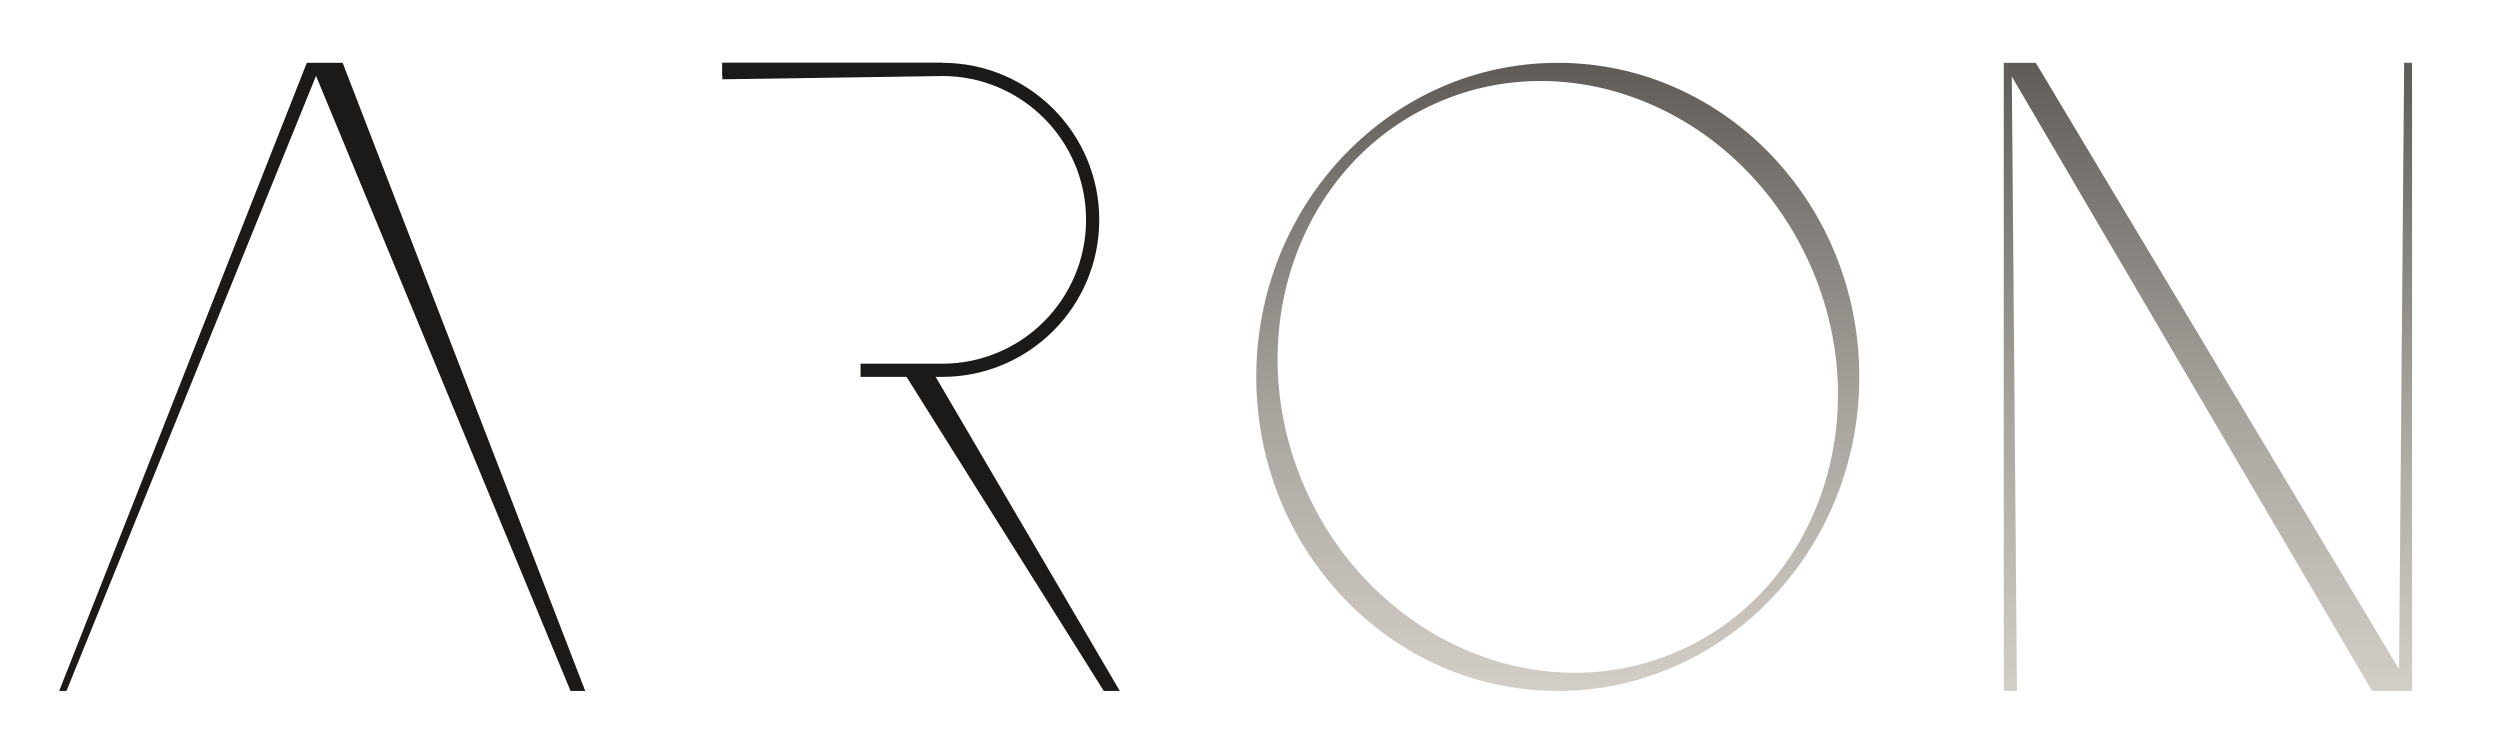
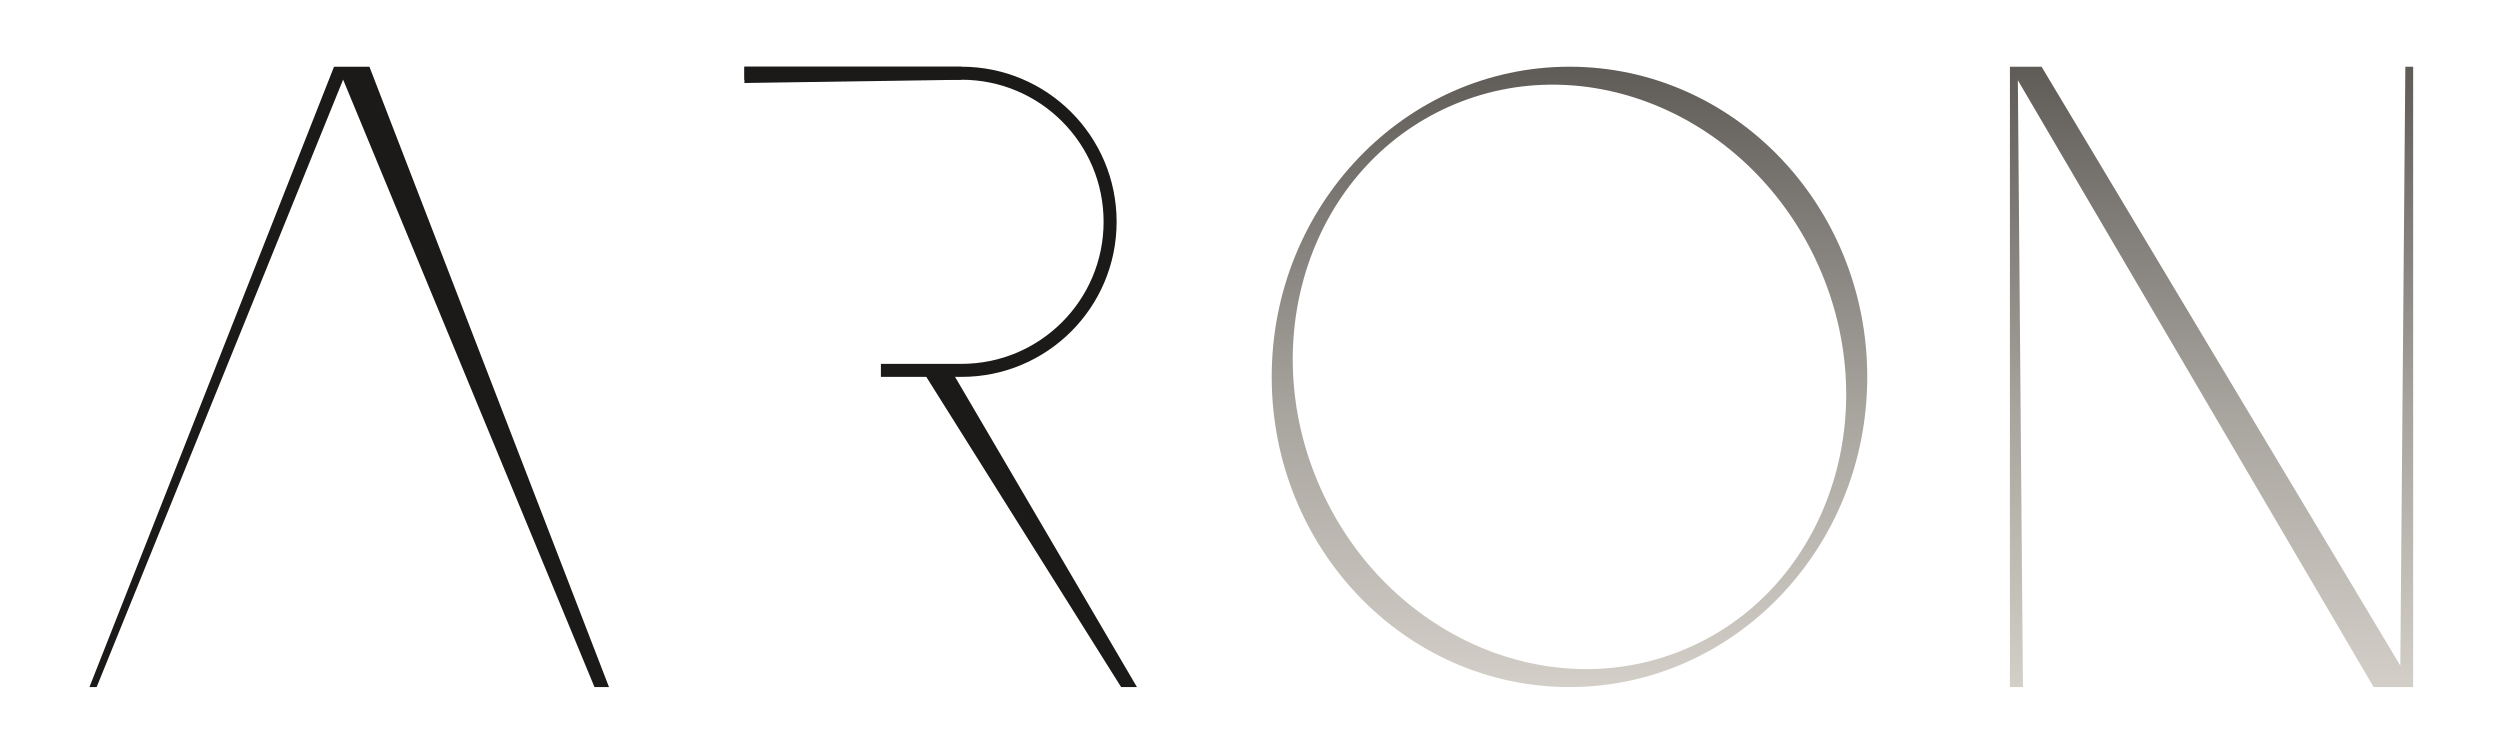
- <svg xmlns="http://www.w3.org/2000/svg" width="796" height="240" viewBox="0 20 796 240">
+ <svg xmlns="http://www.w3.org/2000/svg" width="796" height="240" viewBox="-10 20 806 240">
  <defs>
    <linearGradient id="gthinl" x1="0" y1="0" x2="0" y2="1">
      <stop offset="0" stop-color="#5f5c58" />
      <stop offset=".55" stop-color="#a7a39d" />
      <stop offset="1" stop-color="#d3cfc8" />
    </linearGradient>
  </defs>
  <path d="M97.69 40.00 L102.31 40.00 L21.16 240.00 L18.84 240.00 Z M98.90 40.00 L109.10 40.00 L186.34 240.00 L181.66 240.00 Z" fill="#1b1a18" />
  <path d="M230 42.1 H300 A47.9 47.9 0 0 1 300 137.9 H274" fill="none" stroke="#1b1a18" stroke-width="4.2" />
  <path d="M230.00 40.00 L300.00 40.00 L300.00 44.20 L230.00 45.25 Z" fill="#1b1a18" />
+   <path d="" fill="#1b1a18" />
  <path d="M287.32 137.90 L296.68 137.90 L356.55 240.00 L351.45 240.00 Z" fill="#1b1a18" />
  <path d="M400 140 A96 100 0 1 0 592 140 A96 100 0 1 0 400 140 Z M415.68 175.76 A87.92 95.38 -24.0 1 1 576.32 104.24 A87.92 95.38 -24.0 1 1 415.68 175.76 Z" fill="url(#gthinl)" fill-rule="evenodd" />
  <path d="M638.00 40.00 L640.52 40.00 L642.20 240.00 L638.00 240.00 Z M765.48 40.00 L768.00 40.00 L768.00 240.00 L763.80 240.00 Z M638.00 40.00 L648.20 40.00 L768.00 240.00 L755.25 240.00 Z" fill="url(#gthinl)" />
</svg>
